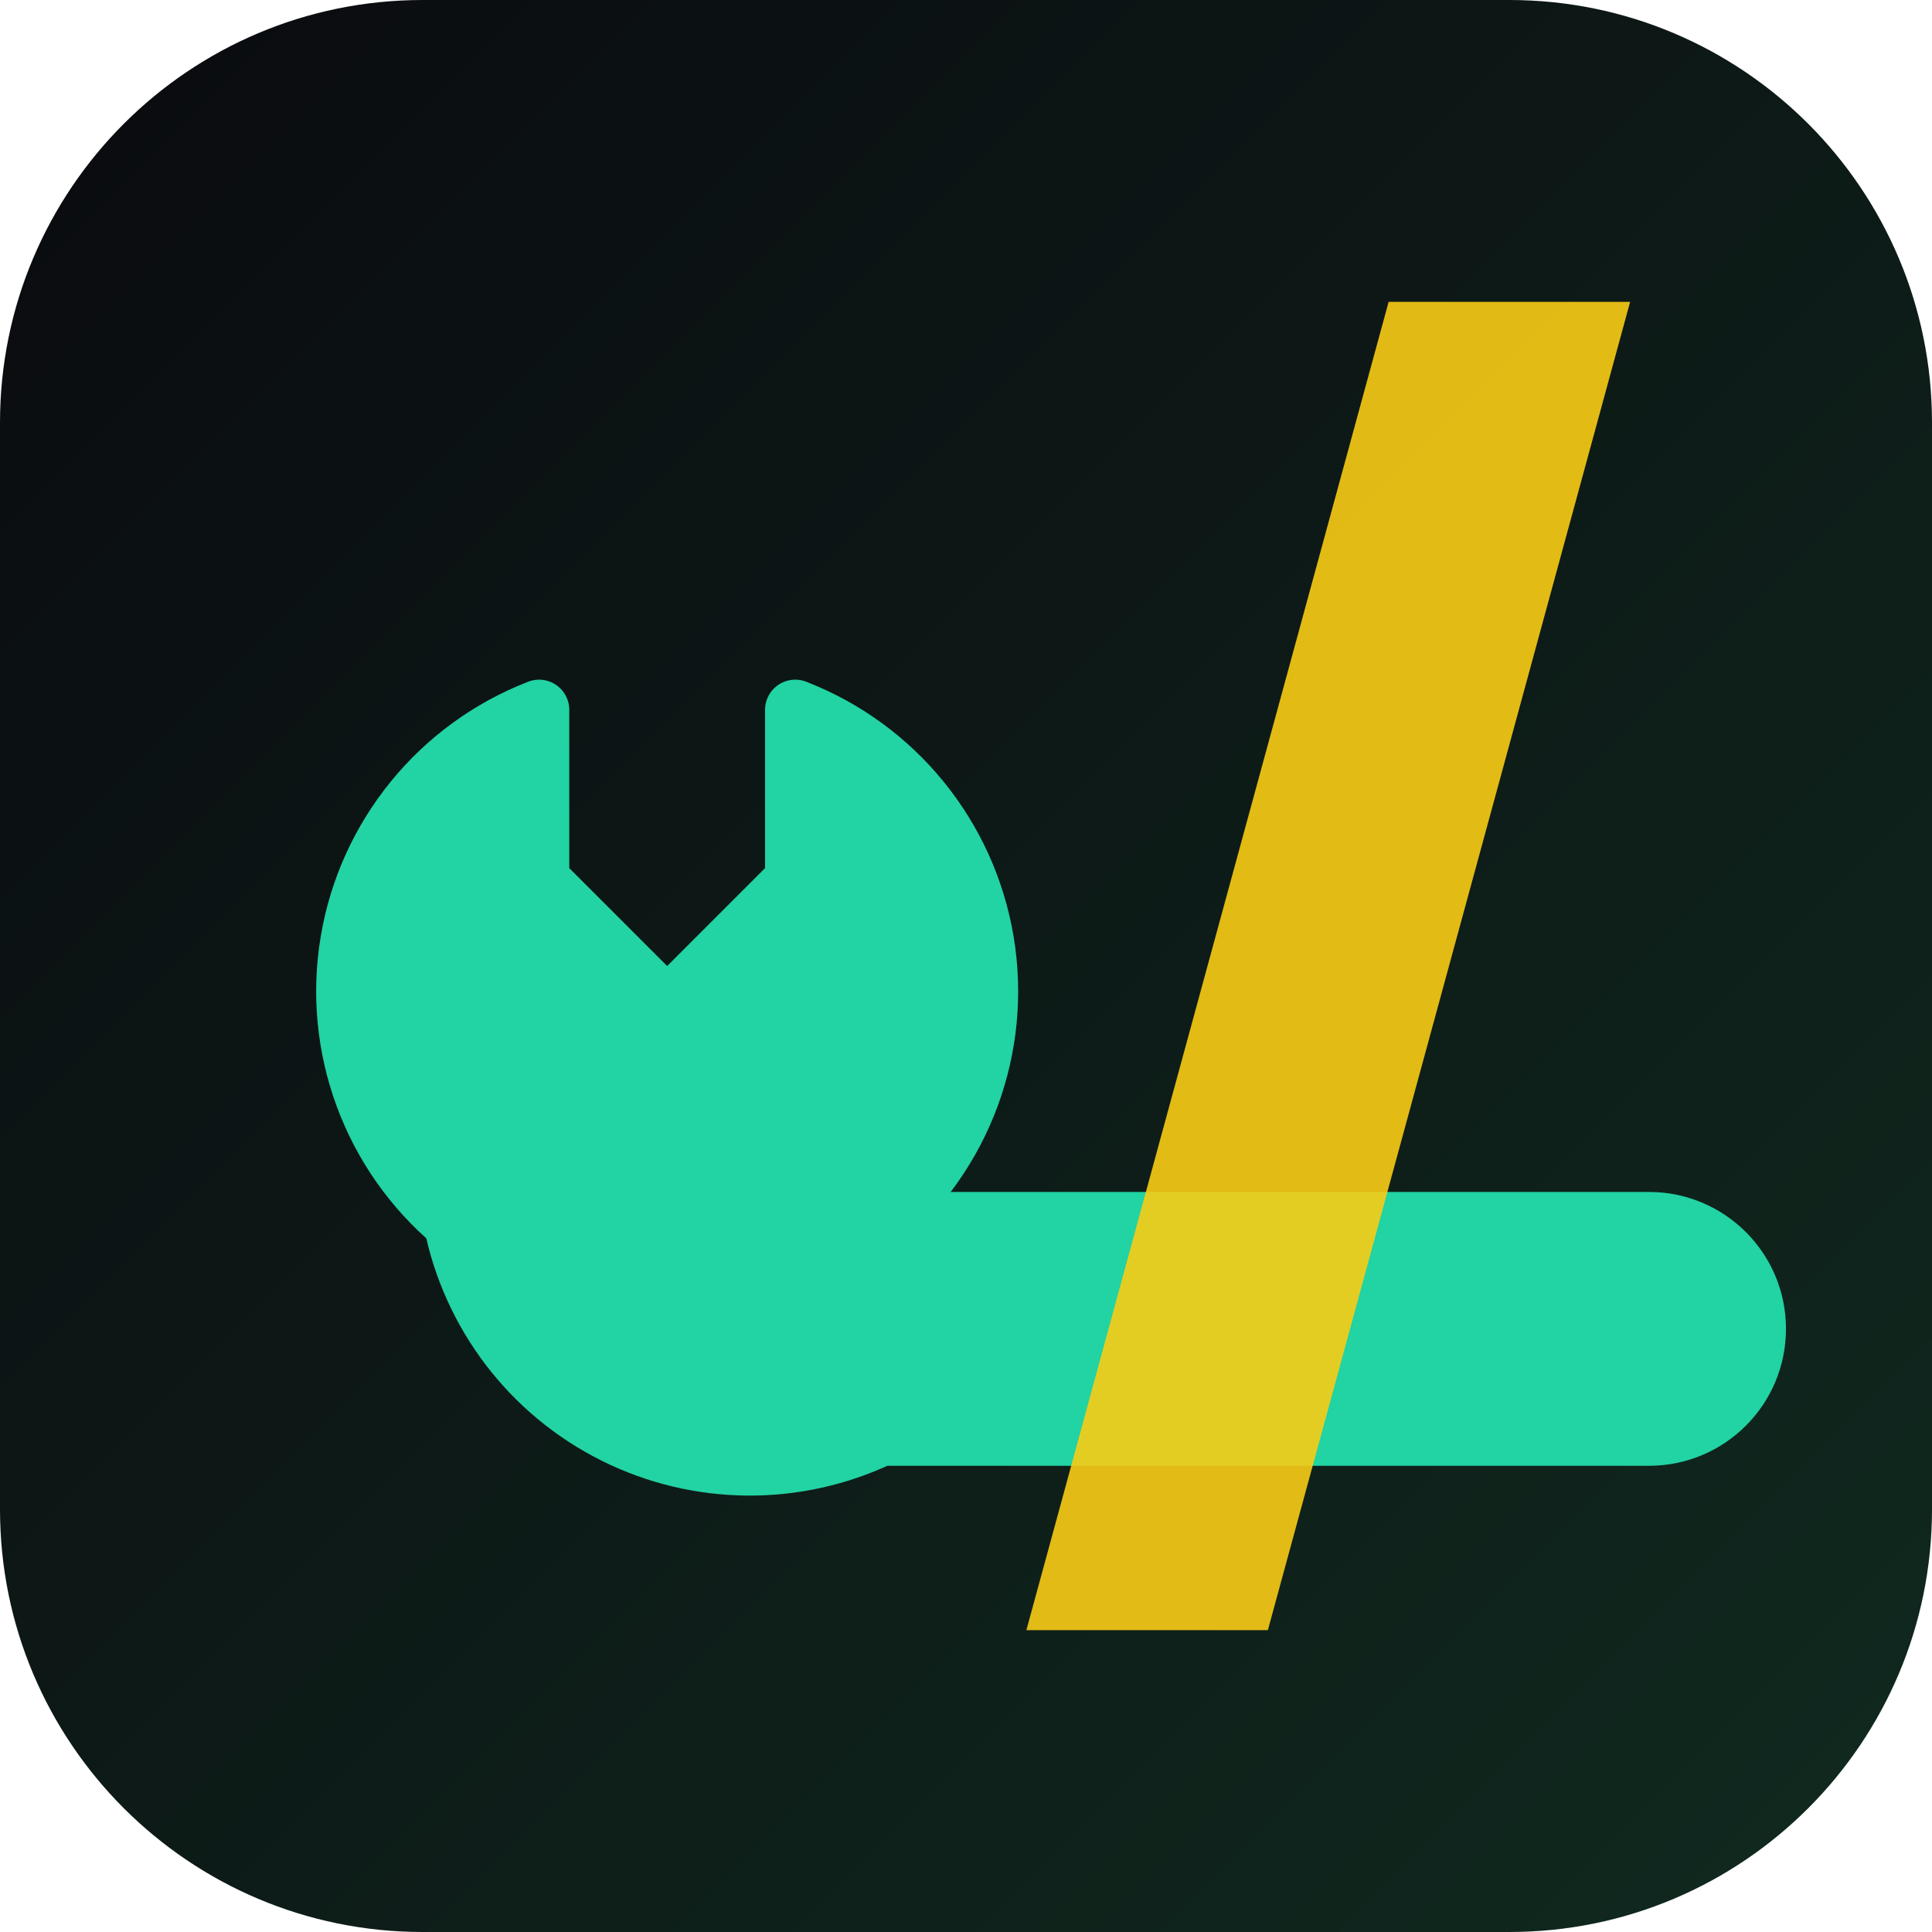
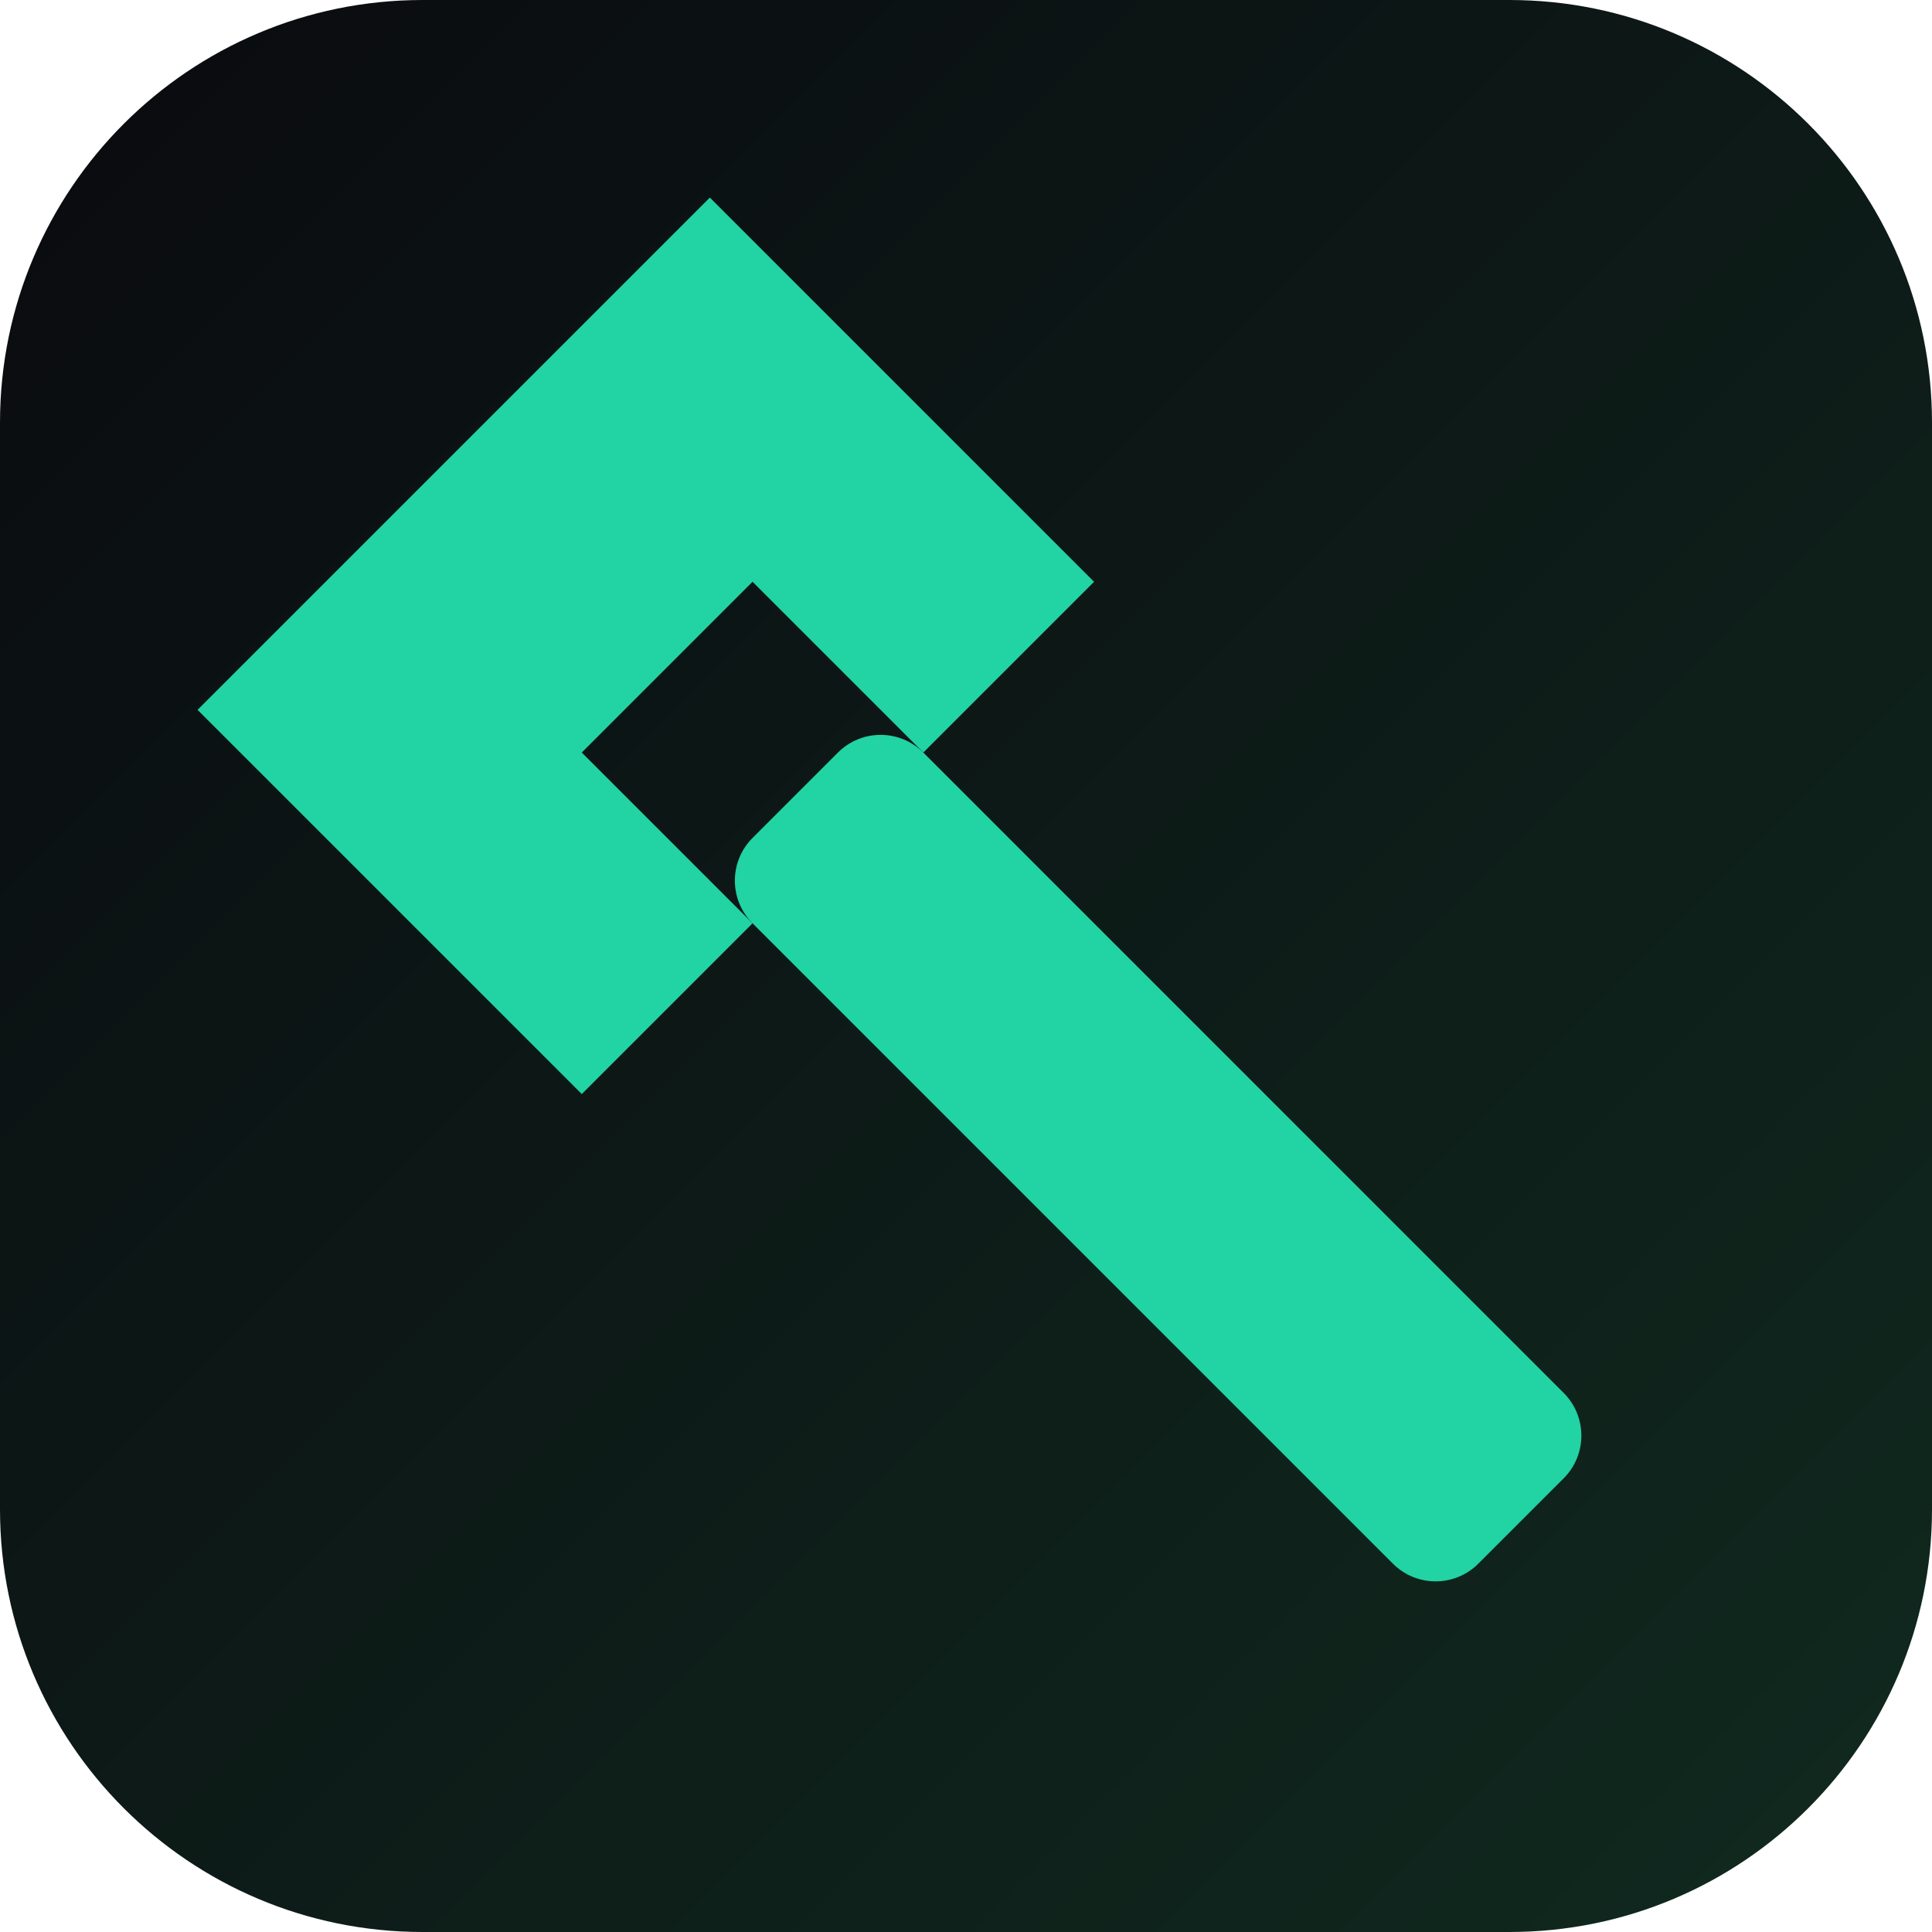
<svg xmlns="http://www.w3.org/2000/svg" viewBox="0 0 64 64">
  <defs>
    <linearGradient id="t-bg" x1="0" y1="0" x2="1" y2="1">
      <stop offset="0" stop-color="#0a0a0f" />
      <stop offset="1" stop-color="#102a1f" />
    </linearGradient>
  </defs>
  <rect width="64" height="64" rx="14" fill="url(#t-bg)" />
-   <g transform="rotate(-45 32 32)" fill="#22d3a3" stroke="#22d3a3" stroke-width="2" stroke-linejoin="round">
-     <path d="M14 26 a10 10 0 0 1 14 -10 l-4 4 v6 h6 l4 -4 a10 10 0 0 1 -10 14 l18 18 a3.5 3.5 0 0 1 -5 5 l-18 -18 a10 10 0 0 1 -5 -15 z" />
+   <g transform="rotate(-45 32 32)" fill="#22d3a3">
+     <rect x="28" y="24" width="8" height="34" rx="2" />
+     <path d="M20 8 H44 V26 H36 V18 H28 V26 H20 Z" />
  </g>
-   <path d="M46 10 L54 10 L42 54 L34 54 Z" fill="#facc15" opacity="0.9" />
</svg>
